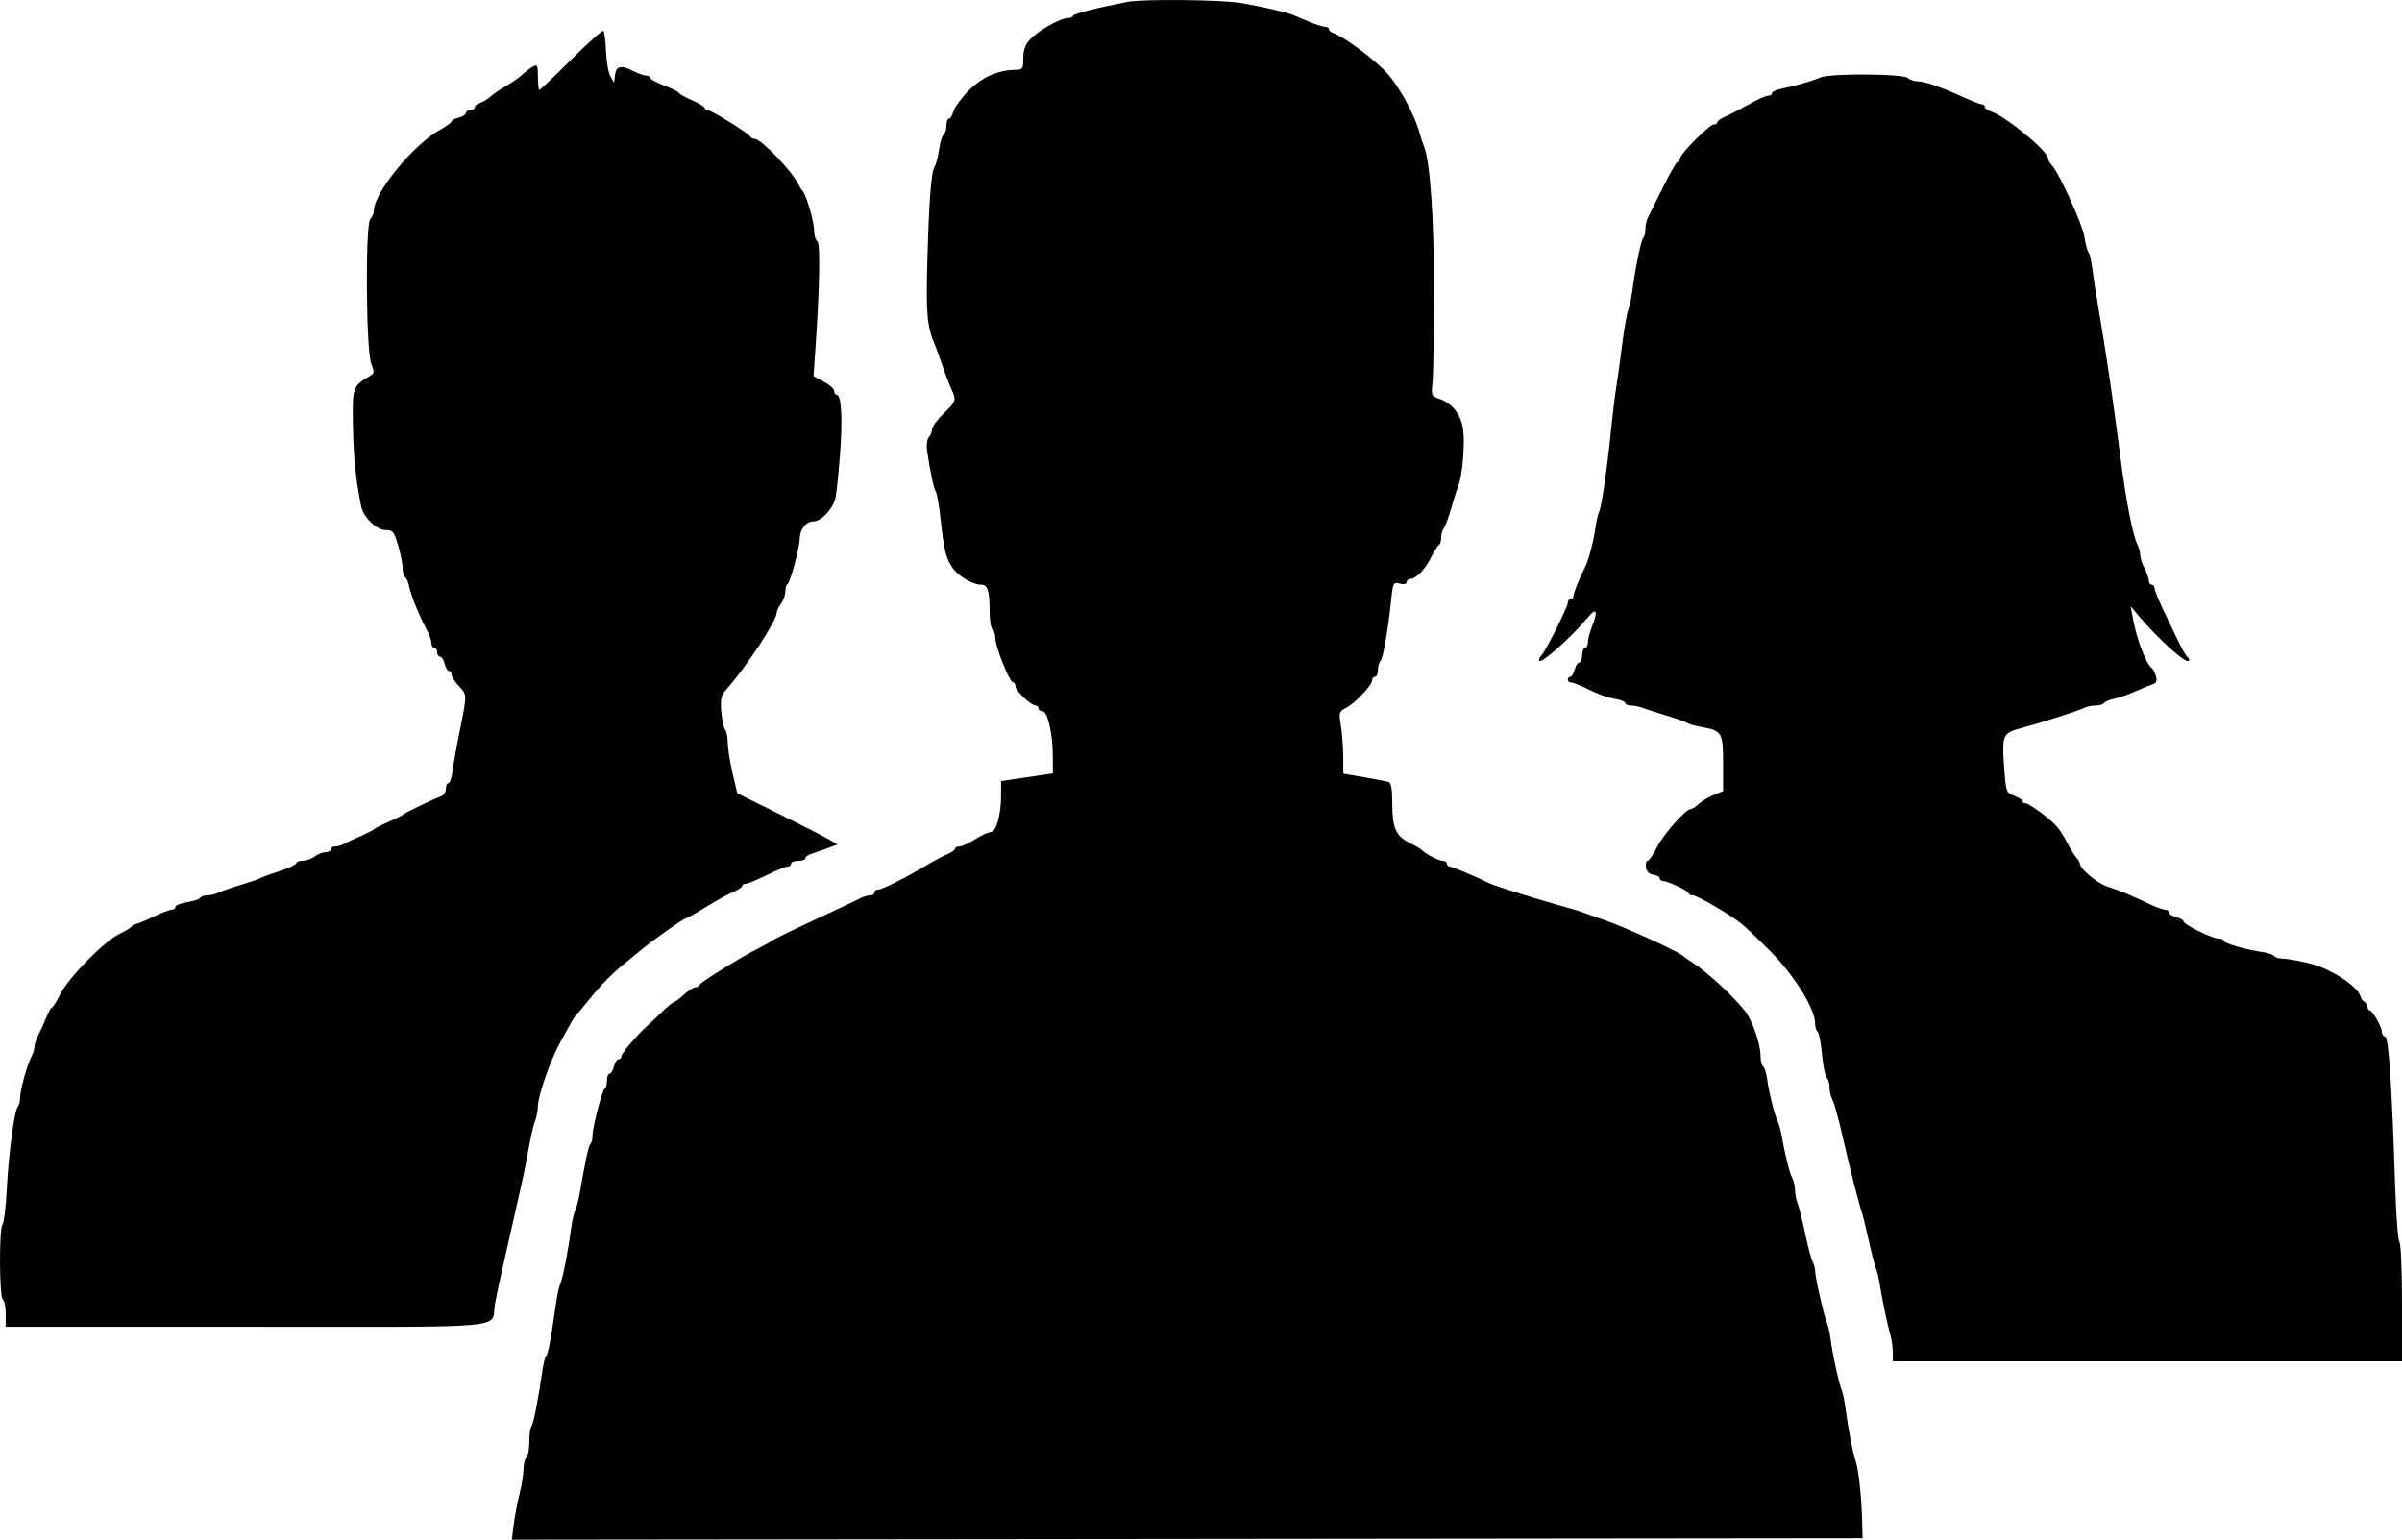
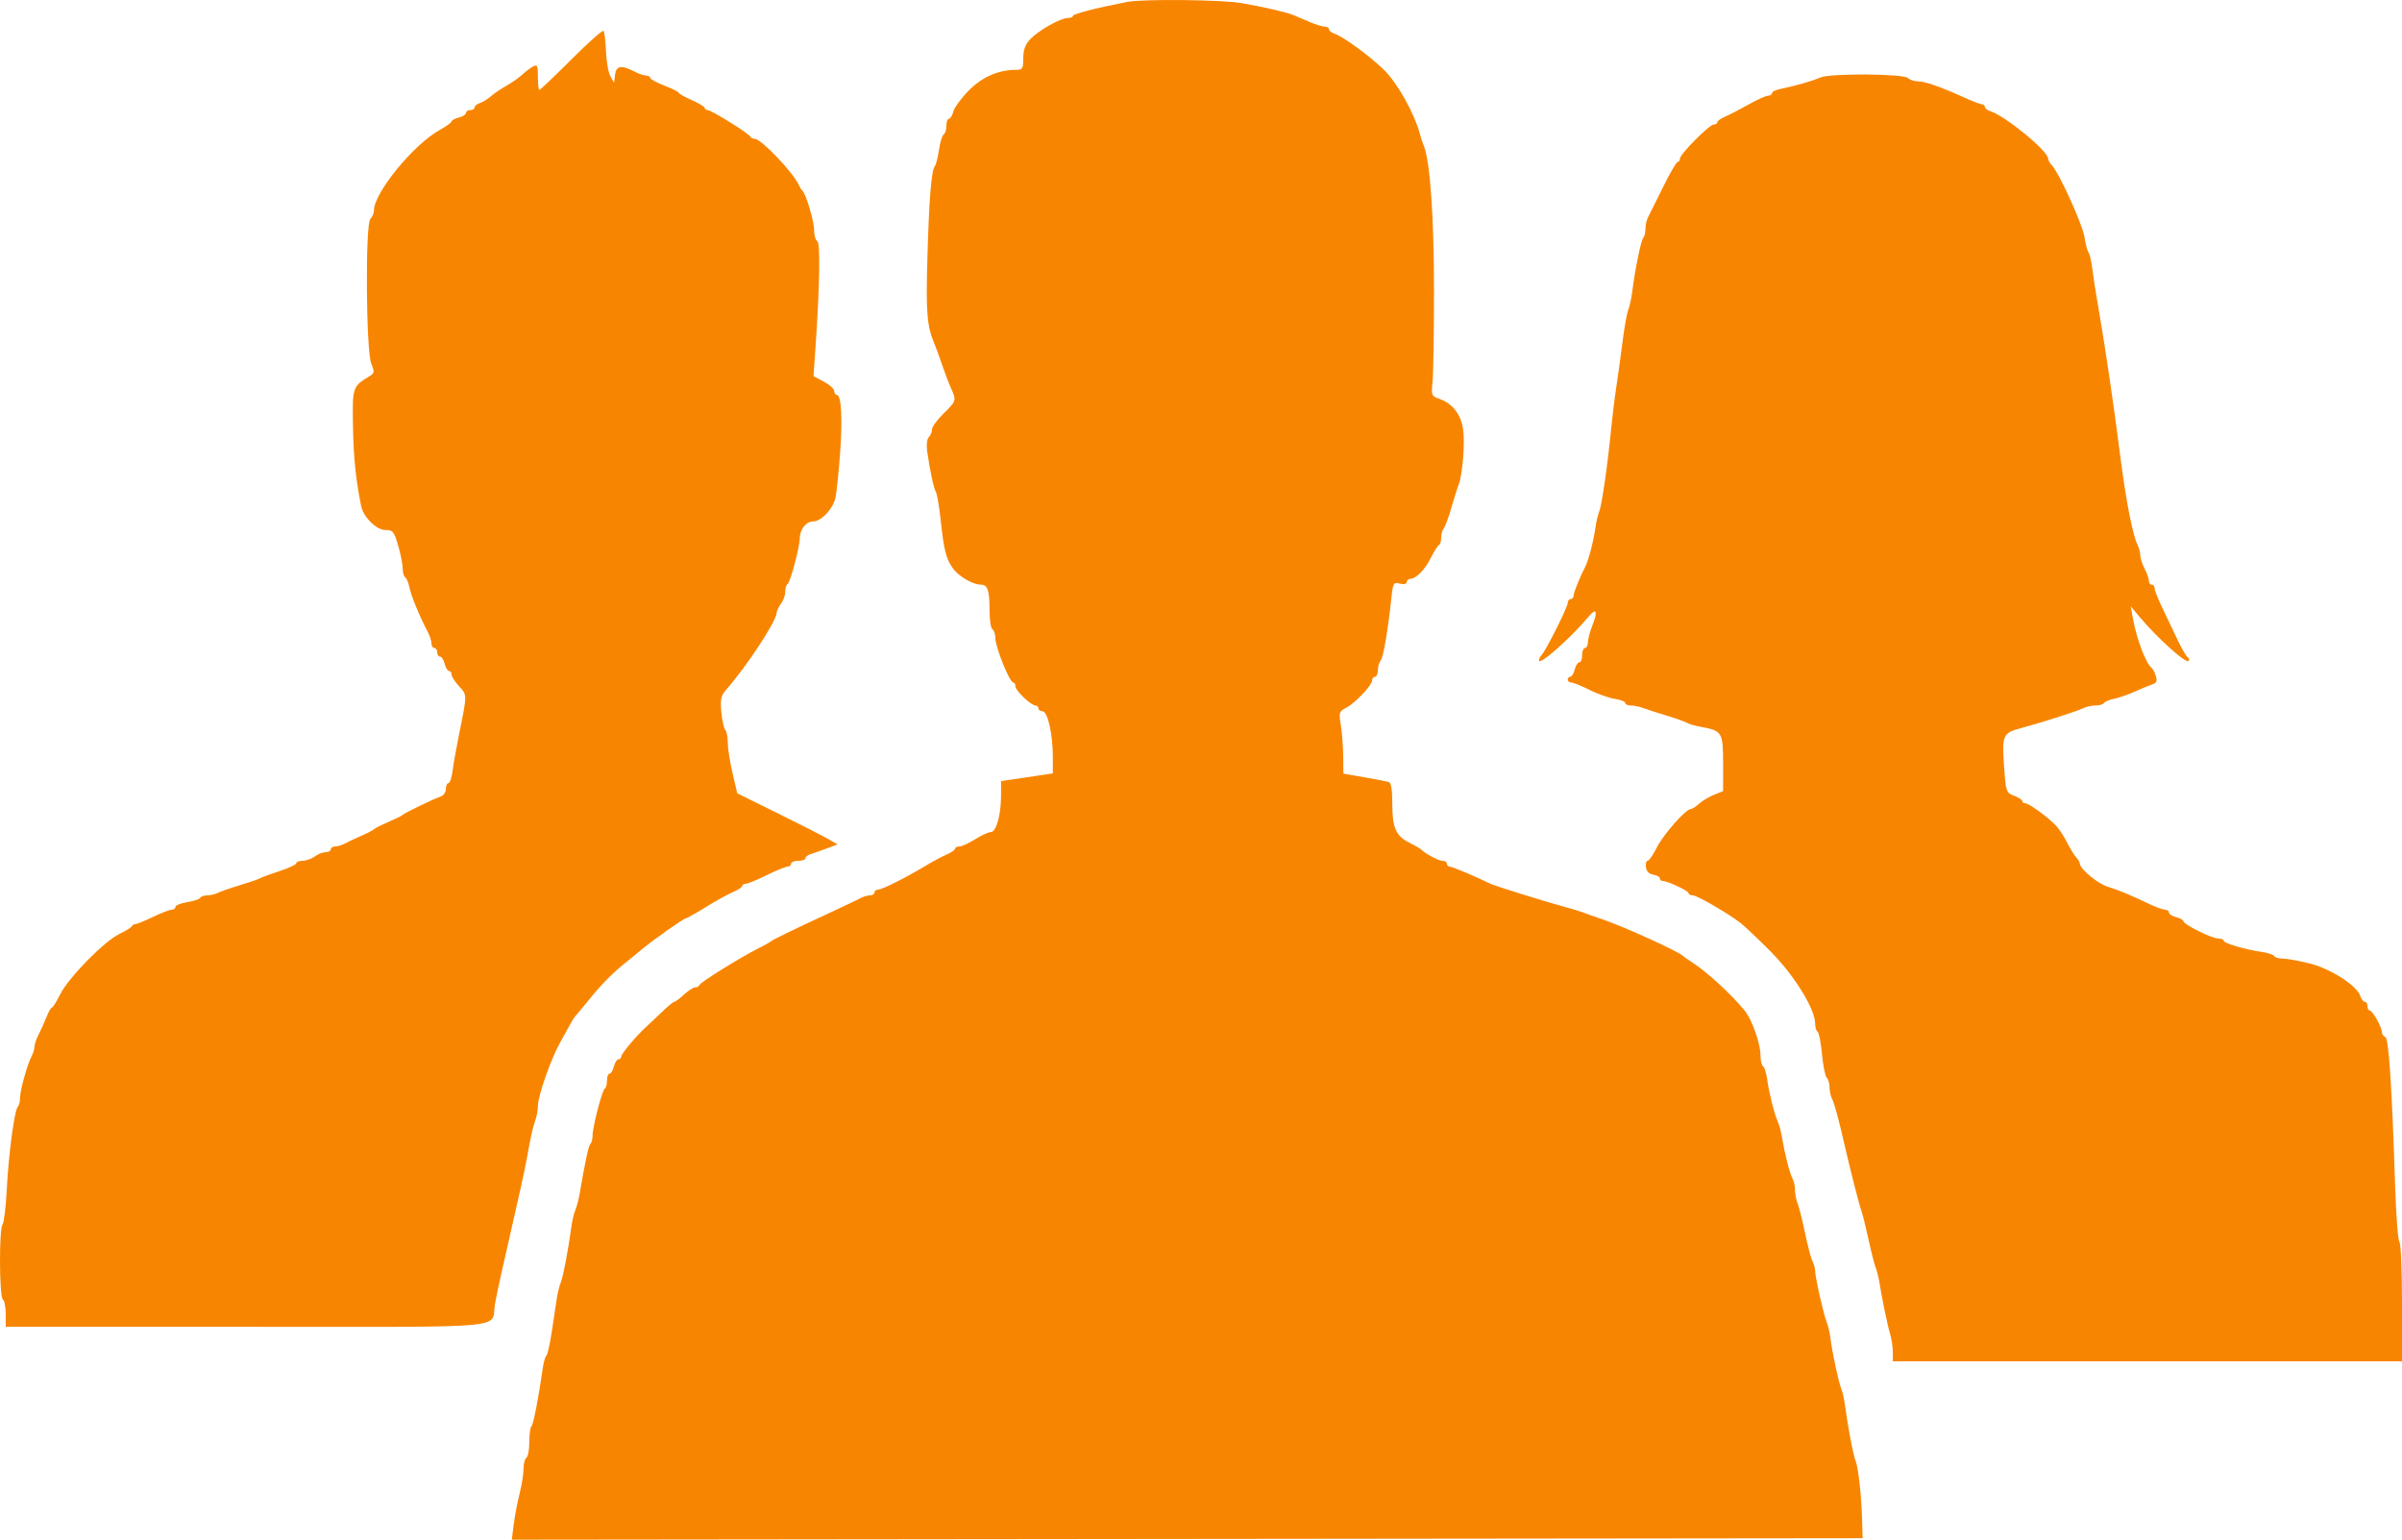
- <svg xmlns="http://www.w3.org/2000/svg" width="834.99" height="535.28" version="1.1" viewBox="0 0 834.99 535.28">
+ <svg xmlns="http://www.w3.org/2000/svg" width="834.99" height="535.28" style="fill:#f88500" version="1.1" viewBox="0 0 834.99 535.28">
  <g transform="translate(17.629 -288.51)">
    <path d="m160.95 818.54c0.361-2.889 1.276-7.709 2.035-10.712 0.758-3.003 1.379-6.914 1.379-8.691 0-1.777 0.45-3.509 1-3.849s1-2.767 1-5.392c0-2.626 0.338-5.107 0.75-5.514 0.678-0.669 2.411-9.554 3.921-20.093 0.315-2.2 0.89-4.225 1.278-4.5 0.388-0.275 1.244-4.1 1.903-8.5 0.659-4.4 1.44-9.575 1.735-11.5s0.919-4.4 1.385-5.5c0.801-1.889 2.677-11.797 3.691-19.5 0.253-1.925 0.847-4.4 1.319-5.5s1.132-3.575 1.466-5.5c2.11-12.148 3.144-16.925 3.803-17.585 0.412-0.412 0.745-1.686 0.74-2.832-0.012-2.992 3.368-16.021 4.258-16.417 0.412-0.183 0.75-1.421 0.75-2.75s0.401-2.417 0.892-2.417c0.49 0 1.174-1.125 1.519-2.5 0.345-1.375 1.069-2.5 1.608-2.5s0.981-0.47 0.981-1.044c0-0.949 5.687-7.671 8.761-10.355 0.693-0.606 3.003-2.789 5.132-4.851 2.129-2.062 4.169-3.75 4.533-3.75s1.875-1.125 3.357-2.5c1.483-1.375 3.226-2.5 3.873-2.5s1.327-0.384 1.51-0.854c0.379-0.972 14.302-9.631 20.333-12.646 2.2-1.1 4.225-2.225 4.5-2.5 0.559-0.559 7.088-3.731 20.5-9.961 4.95-2.299 9.781-4.598 10.736-5.11 0.955-0.511 2.417-0.93 3.25-0.93s1.514-0.45 1.514-1 0.575-1 1.278-1c1.381 0 9.494-4.079 16.722-8.408 2.475-1.482 5.737-3.22 7.25-3.863 1.512-0.642 2.75-1.519 2.75-1.948s0.684-0.781 1.52-0.781 3.302-1.125 5.48-2.5 4.623-2.5 5.433-2.5c1.877 0 3.554-5.939 3.561-12.611l6e-3 -5.111 18-2.667v-5.757c-4.2e-4 -7.875-1.804-15.855-3.583-15.855-0.779 0-1.417-0.45-1.417-1s-0.454-1-1.009-1c-1.567 0-6.991-5.171-6.991-6.665 0-0.734-0.34-1.335-0.756-1.335-1.286 0-6.244-12.359-6.244-15.563 0-1.275-0.45-2.597-1-2.937s-1-3.255-1-6.477c0-7.043-0.648-9.023-2.953-9.023-2.868 0-7.872-2.943-9.88-5.811-2.31-3.299-3.059-6.331-4.196-16.964-0.486-4.551-1.215-8.81-1.619-9.463-0.753-1.218-2.055-7.278-3.031-14.098-0.318-2.227-0.081-4.304 0.565-4.95 0.612-0.612 1.113-1.832 1.113-2.71 0-0.878 1.8-3.355 4-5.503 4.503-4.397 4.534-4.502 2.594-8.849-0.773-1.733-2.171-5.401-3.106-8.151-0.935-2.75-2.082-5.9-2.548-7-2.692-6.348-3.08-10.824-2.56-29.5 0.588-21.09 1.372-30.926 2.592-32.5 0.426-0.55 1.083-3.127 1.459-5.727 0.376-2.6 1.108-4.989 1.626-5.309s0.942-1.681 0.942-3.023c0-1.343 0.401-2.441 0.892-2.441 0.49 0 1.173-1.123 1.518-2.495 0.344-1.372 2.756-4.659 5.358-7.304 4.678-4.754 10.323-7.201 16.61-7.201 2.078 0 2.349-0.466 2.349-4.04 0-2.857 0.684-4.768 2.334-6.525 2.892-3.078 10.547-7.434 13.064-7.434 1.031 0 1.874-0.345 1.874-0.766 0-0.673 8.315-2.803 19-4.868 5.378-1.04 32.761-0.749 39.5 0.42 7.734 1.341 15.464 3.116 18 4.134 1.1 0.442 3.703 1.54 5.784 2.442 2.081 0.901 4.444 1.639 5.25 1.639s1.466 0.398 1.466 0.883 0.787 1.148 1.75 1.471c3.215 1.079 12.337 7.736 17.401 12.697 4.702 4.606 10.641 15.274 12.498 22.449 0.285 1.1 0.888 2.9 1.341 4 2.15 5.224 3.51 24.591 3.51 50 0 14.85-0.225 29.229-0.5 31.953-0.483 4.782-0.396 4.989 2.5 5.984 4.327 1.486 7.347 5.357 8.1 10.381 0.722 4.817-0.158 15.946-1.539 19.45-0.484 1.228-1.653 4.932-2.599 8.232s-2.111 6.428-2.591 6.95-0.871 1.948-0.871 3.167-0.338 2.367-0.75 2.55-1.65 2.133-2.75 4.333c-2.127 4.254-5.193 7.412-7.25 7.467-0.688 0.018-1.25 0.532-1.25 1.142 0 0.666-0.943 0.872-2.362 0.515-2.232-0.56-2.396-0.276-2.965 5.142-1.165 11.104-2.832 20.745-3.747 21.684-0.509 0.522-0.926 1.985-0.926 3.25s-0.45 2.3-1 2.3-1.002 0.562-1.005 1.25c-7e-3 1.707-5.925 7.948-9.082 9.578-2.404 1.241-2.522 1.634-1.802 6 0.424 2.57 0.797 7.412 0.83 10.762l0.06 6.09 7.25 1.264c3.987 0.695 7.812 1.428 8.5 1.629 0.846 0.247 1.25 2.623 1.25 7.349 0 8.581 1.187 11.358 5.868 13.734 1.998 1.014 3.857 2.079 4.132 2.367 1.397 1.462 6.118 3.977 7.465 3.977 0.844 0 1.535 0.45 1.535 1s0.438 1 0.973 1c0.835 0 9.344 3.589 14.027 5.917 1.626 0.808 20.008 6.532 26.5 8.252 2.2 0.583 4.9 1.411 6 1.84 1.1 0.429 4.25 1.546 7 2.482 7.119 2.422 26.107 11.076 27.5 12.533 0.275 0.288 1.767 1.33 3.316 2.316 4.968 3.163 13.521 11.028 18.184 16.72 2.558 3.122 5.511 11.508 5.505 15.632-3e-3 1.755 0.398 3.44 0.889 3.744 0.492 0.304 1.121 2.243 1.398 4.309 0.64 4.772 2.472 12.163 3.657 14.756 0.503 1.1 1.137 3.35 1.409 5 1 6.052 2.747 13.045 3.681 14.736 0.528 0.955 0.96 2.846 0.96 4.203s0.418 3.5 0.928 4.764c0.51 1.263 1.672 5.897 2.582 10.297s2.067 8.781 2.572 9.736c0.505 0.955 0.918 2.466 0.918 3.357 0 2.139 2.986 15.358 4.045 17.907 0.457 1.1 1.031 3.575 1.276 5.5 0.651 5.112 2.806 15.187 3.744 17.5 0.446 1.1 1.018 3.575 1.272 5.5 1.014 7.702 2.889 17.611 3.691 19.5 0.976 2.3 2.071 12.262 2.309 21l0.164 6-469.57 0.504 0.656-5.252zm479.41-59.931c0-1.748-0.413-4.561-0.918-6.25-0.942-3.149-2.932-12.725-3.756-18.071-0.254-1.65-0.824-3.9-1.266-5-0.442-1.1-1.586-5.6-2.542-10-0.956-4.4-2.08-8.9-2.499-10-0.696-1.829-4.044-14.988-5.979-23.5-1.893-8.329-3.337-13.618-4.159-15.236-0.485-0.955-0.882-2.777-0.882-4.05s-0.437-2.751-0.972-3.285-1.275-4.239-1.647-8.232c-0.371-3.993-1.059-7.497-1.528-7.787s-0.853-1.58-0.853-2.866c0-5.019-7.312-16.834-15.5-25.046-4.4-4.413-9.05-8.833-10.334-9.823-4.469-3.446-15.211-9.675-16.683-9.675-0.815 0-1.482-0.344-1.482-0.764 0-0.803-7.299-4.236-9.007-4.236-0.546 0-0.993-0.419-0.993-0.93 0-0.512-1.012-1.074-2.25-1.25-1.446-0.205-2.364-1.124-2.57-2.57-0.176-1.238 0.082-2.25 0.573-2.25 0.491 0 1.933-2.085 3.206-4.632 2.259-4.523 10.063-13.368 11.794-13.368 0.478 0 1.742-0.804 2.808-1.787s3.401-2.388 5.189-3.121l3.25-1.334v-9.638c0-10.795-0.344-11.367-7.627-12.681-2.13-0.384-4.323-1.008-4.873-1.386-0.55-0.378-3.7-1.502-7-2.499s-7.034-2.204-8.297-2.683-3.176-0.871-4.25-0.871-1.953-0.393-1.953-0.872-1.704-1.145-3.786-1.478-6.02-1.739-8.75-3.124c-2.73-1.385-5.526-2.52-6.214-2.522-0.688 0-1.25-0.454-1.25-1.004s0.401-1 0.892-1c0.49 0 1.174-1.125 1.519-2.5 0.345-1.375 1.069-2.5 1.608-2.5s0.981-1.125 0.981-2.5 0.45-2.5 1-2.5 1-0.891 1-1.98c0-1.089 0.731-3.808 1.625-6.042 1.896-4.738 1.295-6.107-1.304-2.97-6.122 7.389-17.322 17.288-17.322 15.31 0-0.505 0.413-1.346 0.918-1.869 1.496-1.548 9.082-16.687 9.082-18.126 0-0.728 0.45-1.324 1-1.324s1-0.494 1-1.099c0-1.068 2.246-6.649 4.071-10.117 1.138-2.163 2.968-9.203 3.583-13.784 0.258-1.925 0.845-4.4 1.304-5.5 0.899-2.156 2.899-16.091 4.162-29 0.43-4.4 1.206-10.7 1.723-14 0.517-3.3 1.48-10.275 2.14-15.5 0.66-5.225 1.575-10.4 2.035-11.5s1.095-4.025 1.412-6.5c1.015-7.92 3.049-17.812 3.821-18.585 0.412-0.412 0.749-1.805 0.749-3.096 0-1.291 0.413-3.128 0.917-4.083 0.504-0.955 2.855-5.674 5.223-10.486s4.656-8.75 5.083-8.75c0.427 0 0.777-0.512 0.777-1.139 0-1.547 10.186-11.81 11.75-11.838 0.688-0.013 1.25-0.374 1.25-0.804s1.238-1.312 2.75-1.961 5.175-2.548 8.138-4.219c2.964-1.671 6.001-3.039 6.75-3.039 0.749 0 1.362-0.399 1.362-0.886 0-0.488 1.238-1.13 2.75-1.428 4.757-0.936 11.659-2.91 14.061-4.021 3.213-1.486 28.912-1.342 30.424 0.17 0.641 0.641 2.191 1.165 3.444 1.165 2.482 0 7.859 1.873 16.098 5.608 2.902 1.316 5.715 2.392 6.25 2.392 0.535 0 0.973 0.398 0.973 0.883 0 0.486 0.787 1.132 1.75 1.436 5.377 1.697 20.25 13.896 20.25 16.609 0 0.511 0.574 1.524 1.275 2.25 2.498 2.589 10.65 20.507 11.318 24.876 0.374 2.445 1.02 4.895 1.436 5.445 0.416 0.55 0.997 3.025 1.292 5.5 0.295 2.475 1.281 8.775 2.191 14 2.298 13.19 5.297 33.543 7.516 51 1.995 15.701 4.374 27.923 6.078 31.236 0.491 0.955 0.896 2.53 0.9 3.5 3e-3 0.97 0.678 3.053 1.5 4.628 0.822 1.575 1.494 3.488 1.494 4.25 0 0.762 0.45 1.386 1 1.386s1 0.556 1 1.236 1.193 3.717 2.65 6.75 3.82 7.989 5.25 11.014 3.037 5.813 3.571 6.196c0.534 0.383 0.689 0.977 0.345 1.322-0.966 0.966-10.961-8.057-17.22-15.544l-2.904-3.474 0.714 4c1.308 7.327 4.608 16.034 6.633 17.5 0.38 0.275 1.007 1.515 1.394 2.755 0.526 1.687 0.245 2.407-1.115 2.858-1 0.332-3.765 1.472-6.143 2.535-2.378 1.062-5.65 2.197-7.271 2.521-1.621 0.324-3.189 0.981-3.485 1.46-0.296 0.479-1.643 0.871-2.993 0.871-1.35 0-3.236 0.413-4.191 0.918-1.836 0.97-14.907 5.154-21.87 7.001-6.094 1.616-6.46 2.454-5.706 13.081 0.642 9.049 0.735 9.324 3.5 10.367 1.562 0.59 2.84 1.423 2.84 1.853 0 0.429 0.48 0.781 1.067 0.781 1.19 0 7.338 4.422 10.426 7.5 1.104 1.1 2.907 3.793 4.007 5.985s2.562 4.586 3.25 5.321 1.25 1.688 1.25 2.117c0 1.848 6.124 6.957 9.654 8.054 3.906 1.214 7.699 2.793 14.783 6.154 2.166 1.028 4.528 1.868 5.25 1.868s1.312 0.442 1.312 0.981 1.125 1.263 2.5 1.608 2.5 0.965 2.5 1.377c0 1.107 9.873 6.034 12.092 6.034 1.049 0 1.908 0.348 1.908 0.773 0 0.864 7.503 3.07 13.256 3.898 2.066 0.297 4.005 0.943 4.309 1.435 0.304 0.492 1.671 0.894 3.038 0.894s5.503 0.737 9.191 1.638c7.252 1.771 16.553 7.73 17.698 11.338 0.353 1.113 1.062 2.024 1.575 2.024 0.513 0 0.933 0.675 0.933 1.5s0.338 1.503 0.75 1.506c0.981 0.01 4.25 5.77 4.25 7.491 0 0.735 0.525 1.511 1.167 1.725 1.229 0.41 2.322 16.852 3.443 51.778 0.326 10.175 0.998 18.928 1.492 19.45s0.898 10.085 0.898 21.25v20.3h-177zm-656-13.262c0-2.442-0.45-4.719-1-5.059-1.249-0.772-1.347-24.73-0.107-26.05 0.491-0.522 1.161-6.125 1.489-12.45 0.646-12.47 2.666-27.398 3.868-28.59 0.412-0.409 0.75-1.822 0.75-3.139 0-2.574 2.55-11.659 4.072-14.508 0.51-0.955 0.928-2.381 0.928-3.169s0.656-2.707 1.457-4.263c0.801-1.557 2.036-4.294 2.744-6.081 0.708-1.788 1.548-3.25 1.866-3.25s1.614-2.073 2.879-4.607c2.892-5.791 15.257-18.4 20.554-20.96 2.2-1.063 4.15-2.271 4.333-2.683s0.748-0.75 1.255-0.75c0.507 0 3.254-1.125 6.104-2.5s5.773-2.5 6.495-2.5 1.313-0.445 1.313-0.988 1.81-1.278 4.022-1.631c2.212-0.354 4.264-1.034 4.559-1.512 0.295-0.478 1.416-0.869 2.491-0.869 1.075 0 2.736-0.394 3.691-0.875 0.955-0.482 4.436-1.689 7.736-2.683 3.3-0.994 6.45-2.081 7-2.415s3.587-1.45 6.75-2.48 5.75-2.249 5.75-2.71 1.012-0.852 2.25-0.869c1.238-0.017 3.123-0.693 4.191-1.5s2.755-1.468 3.75-1.468 1.809-0.45 1.809-1 0.681-1 1.514-1 2.295-0.428 3.25-0.952c0.955-0.523 3.536-1.737 5.736-2.698s4.225-2.007 4.5-2.326c0.275-0.319 2.525-1.455 5-2.525 2.475-1.07 4.725-2.182 5-2.472 0.651-0.687 10.984-5.683 13.25-6.406 0.963-0.307 1.75-1.473 1.75-2.59s0.405-2.031 0.899-2.031c0.495 0 1.141-1.913 1.436-4.25 0.295-2.337 1.268-7.85 2.163-12.25 2.955-14.536 2.953-14.101 0.104-17.174-1.431-1.543-2.602-3.373-2.602-4.066 0-0.693-0.401-1.26-0.892-1.26-0.49 0-1.174-1.125-1.519-2.5-0.345-1.375-1.069-2.5-1.608-2.5s-0.981-0.675-0.981-1.5-0.45-1.5-1-1.5-1-0.718-1-1.596c0-0.878-0.636-2.79-1.413-4.25-2.692-5.057-5.669-12.315-6.256-15.249-0.324-1.621-0.981-3.189-1.46-3.485s-0.871-1.68-0.871-3.075-0.707-4.969-1.571-7.941c-1.425-4.901-1.835-5.404-4.411-5.404-3.117 0-7.681-4.493-8.46-8.327-1.865-9.188-2.655-16.924-2.841-27.827-0.233-13.604-0.183-13.751 5.893-17.42 1.576-0.952 1.63-1.432 0.474-4.223-1.837-4.434-2.129-48.55-0.334-50.35 0.688-0.689 1.25-2.021 1.25-2.961 0-6.078 13.692-22.869 22.75-27.9 2.337-1.298 4.25-2.679 4.25-3.068s1.125-0.99 2.5-1.335 2.5-1.069 2.5-1.608c0-0.539 0.675-0.981 1.5-0.981s1.5-0.42 1.5-0.933c0-0.513 0.821-1.193 1.824-1.512 1.003-0.318 2.704-1.361 3.78-2.317 1.076-0.956 3.518-2.616 5.426-3.688s4.37-2.797 5.47-3.832c1.1-1.035 2.788-2.311 3.75-2.835 1.55-0.844 1.75-0.434 1.75 3.582 0 2.494 0.23 4.535 0.512 4.535 0.281 0 5.271-4.76 11.089-10.578 5.818-5.818 10.857-10.298 11.198-9.957s0.733 3.523 0.871 7.07 0.828 7.465 1.533 8.707l1.282 2.258 0.323-2.75c0.372-3.161 2.21-3.51 6.555-1.244 1.575 0.822 3.488 1.494 4.25 1.494s1.386 0.351 1.386 0.78 2.25 1.653 5 2.72 5 2.19 5 2.496 2.021 1.444 4.49 2.53c2.47 1.086 4.495 2.312 4.5 2.724 5e-3 0.412 0.47 0.75 1.034 0.75 1.27 0 14.351 8.142 14.809 9.217 0.183 0.431 0.891 0.783 1.573 0.783 2.203 0 13.337 11.661 15.277 16 0.369 0.825 0.932 1.725 1.252 2 1.223 1.052 4.074 10.646 4.07 13.691-3e-3 1.755 0.504 3.506 1.126 3.89 1.111 0.686 0.81 16.487-0.732 38.419l-0.598 8.5 3.599 1.907c1.98 1.049 3.599 2.512 3.599 3.25 0 0.738 0.399 1.343 0.886 1.343 1.606 0 2.072 8.311 1.15 20.5-0.499 6.6-1.211 13.45-1.582 15.223-0.806 3.852-4.939 8.277-7.731 8.277-2.466 0-4.65 2.715-4.692 5.836-0.044 3.209-3.356 15.587-4.281 15.998-0.413 0.183-0.751 1.335-0.751 2.559 0 1.224-0.661 3.099-1.468 4.167-0.807 1.068-1.482 2.466-1.5 3.108-0.081 2.982-10.37 18.649-17.775 27.068-1.588 1.805-1.875 3.248-1.494 7.5 0.26 2.896 0.869 5.692 1.355 6.215 0.485 0.522 0.883 2.515 0.883 4.428 0 1.913 0.742 6.666 1.649 10.564l1.649 7.086 14.101 6.957c7.756 3.826 15.603 7.825 17.437 8.886l3.336 1.929-3.836 1.416c-2.11 0.779-4.623 1.664-5.586 1.967s-1.75 0.948-1.75 1.434c0 0.486-1.125 0.883-2.5 0.883s-2.5 0.45-2.5 1-0.562 1.01-1.25 1.022c-0.688 0.012-3.95 1.352-7.25 2.978-3.3 1.625-6.562 2.965-7.25 2.978-0.688 0.012-1.25 0.363-1.25 0.778 0 0.416-1.462 1.377-3.25 2.136s-6.051 3.119-9.476 5.244c-3.424 2.125-6.517 3.864-6.873 3.864-0.707 0-11.573 7.66-15.096 10.642-1.207 1.022-3.457 2.86-5 4.084-5.125 4.066-8.783 7.716-13.304 13.274-2.461 3.025-4.706 5.725-4.988 6s-1.004 1.4-1.604 2.5c-0.599 1.1-2.268 4.12-3.708 6.71-3.267 5.878-7.702 18.575-7.702 22.05 0 1.435-0.441 3.77-0.98 5.188-0.539 1.418-1.48 5.385-2.091 8.815-1.212 6.805-2.007 10.605-4.446 21.237-0.883 3.85-2 8.8-2.483 11s-1.603 7.15-2.491 11c-0.888 3.85-1.976 9.025-2.419 11.5-1.595 8.915 8.266 8-86.197 8h-83.893z" />
  </g>
</svg>
